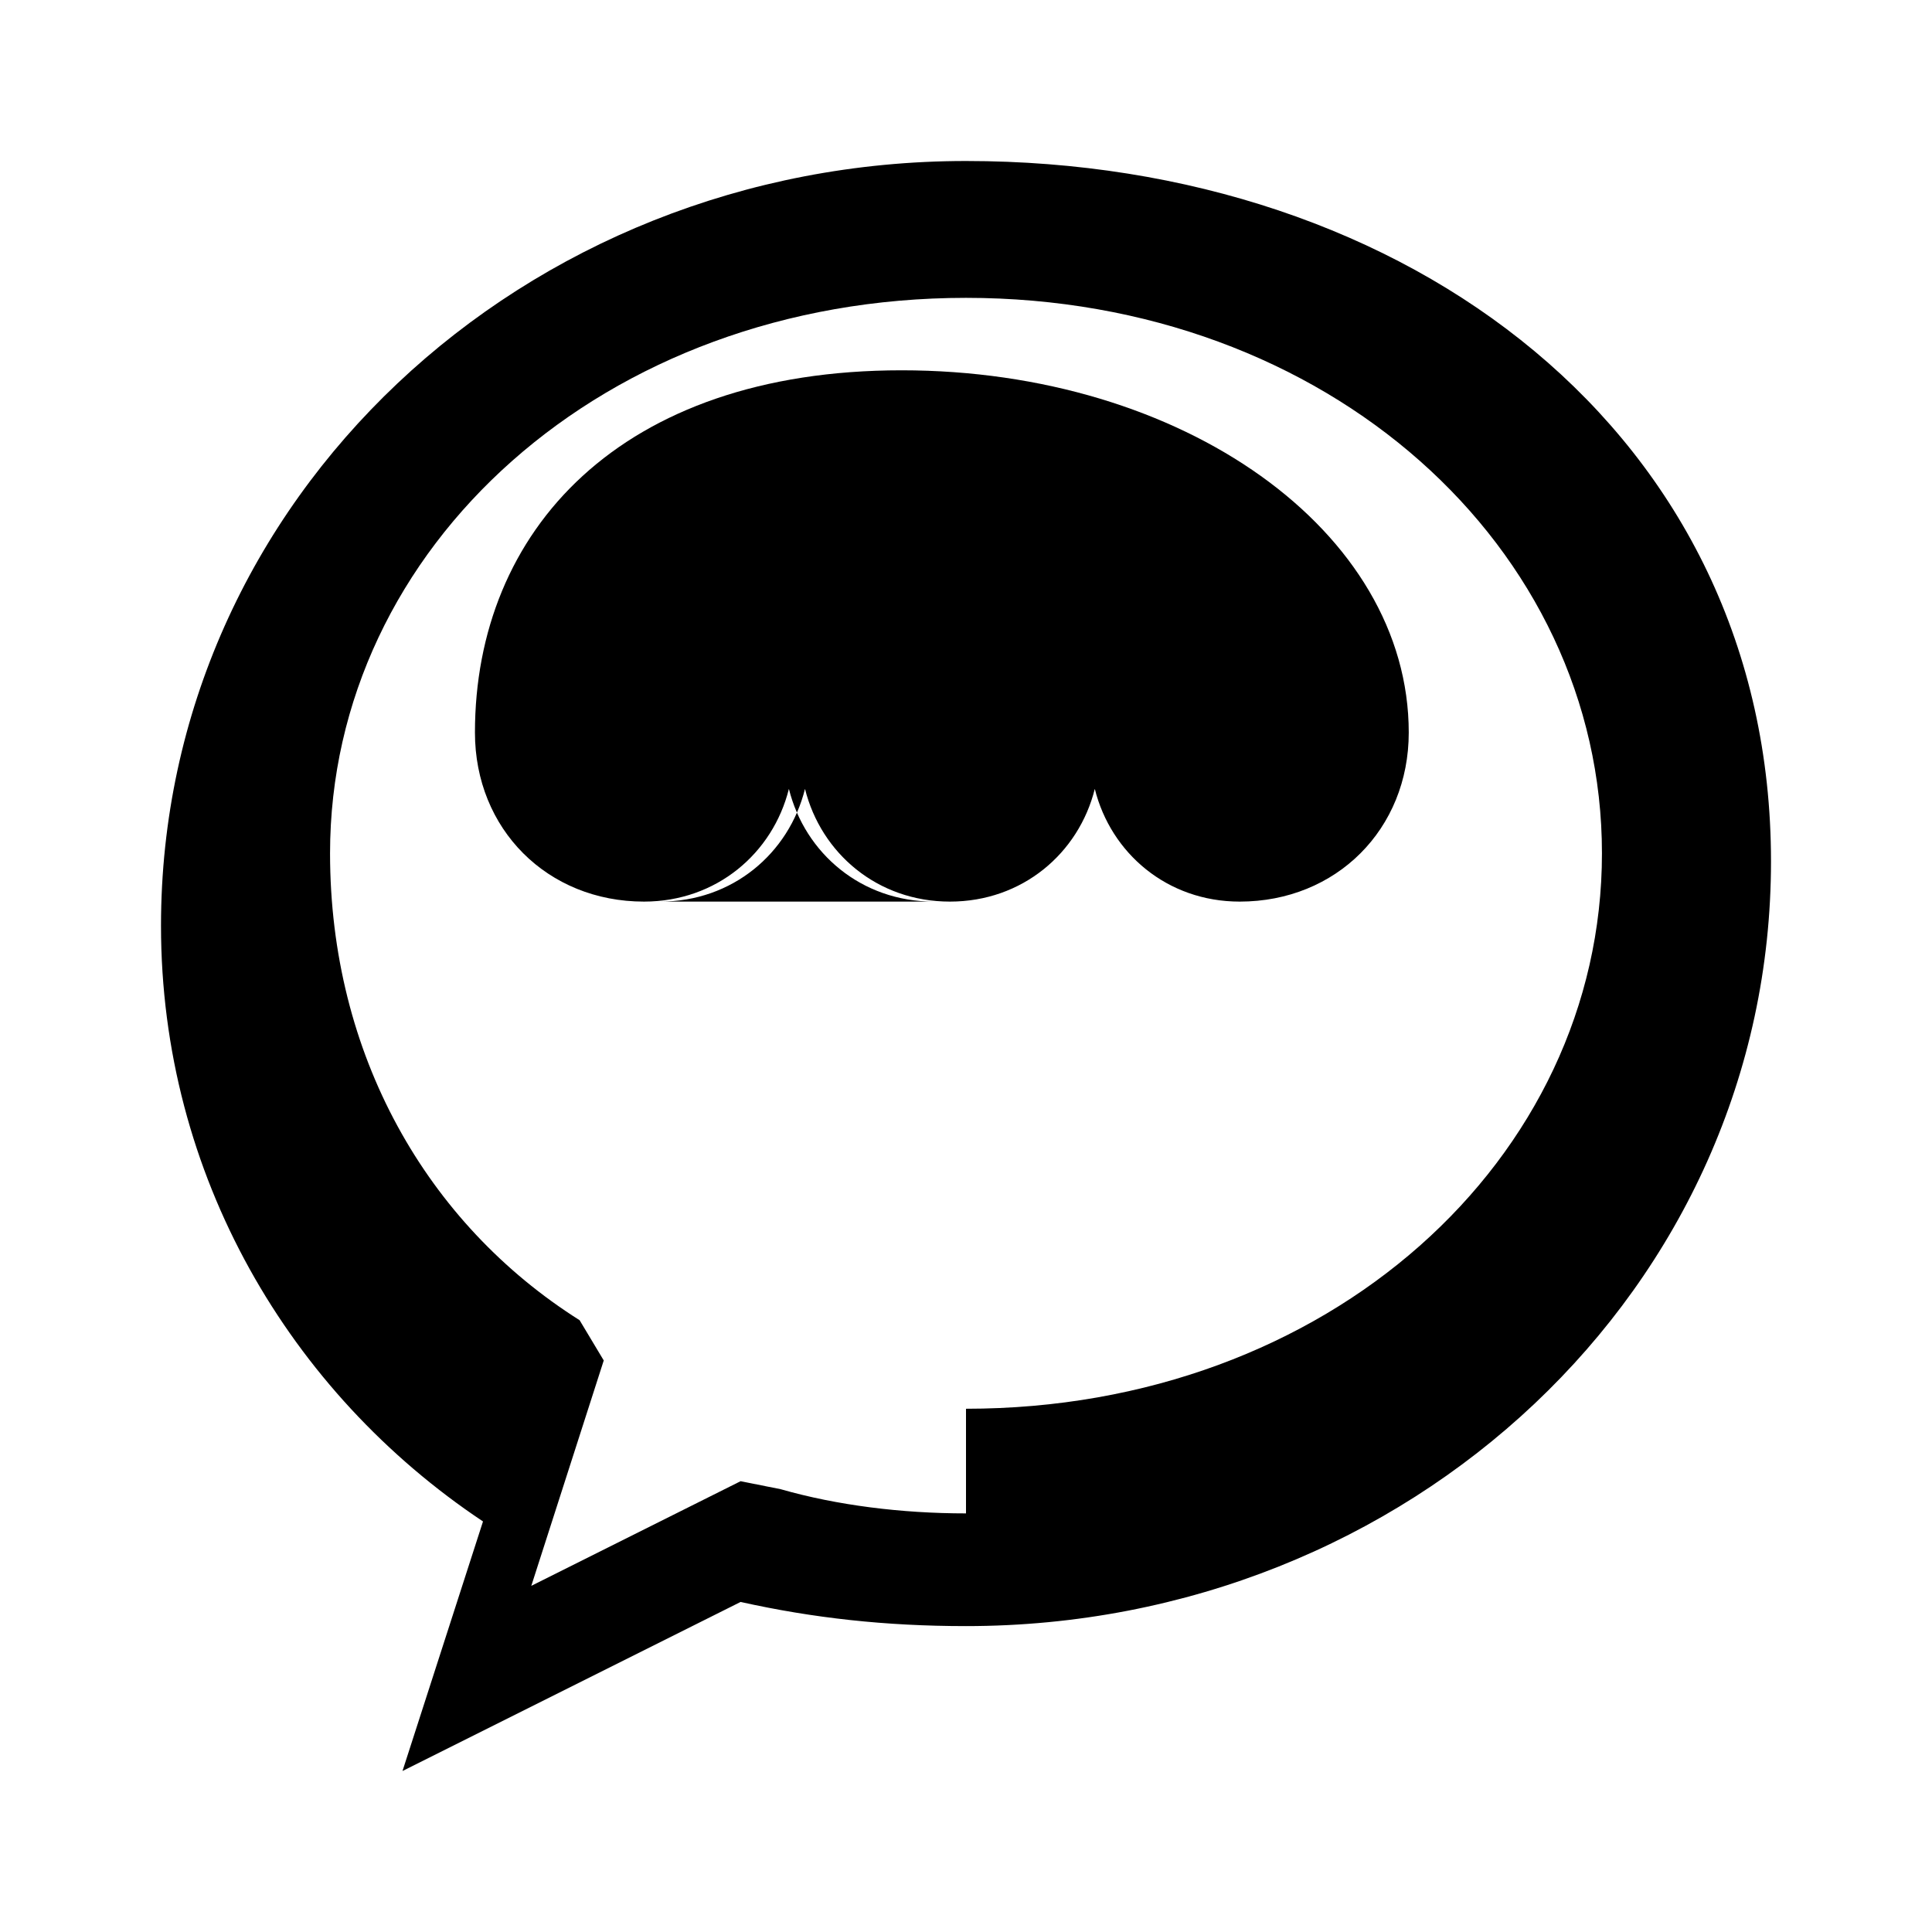
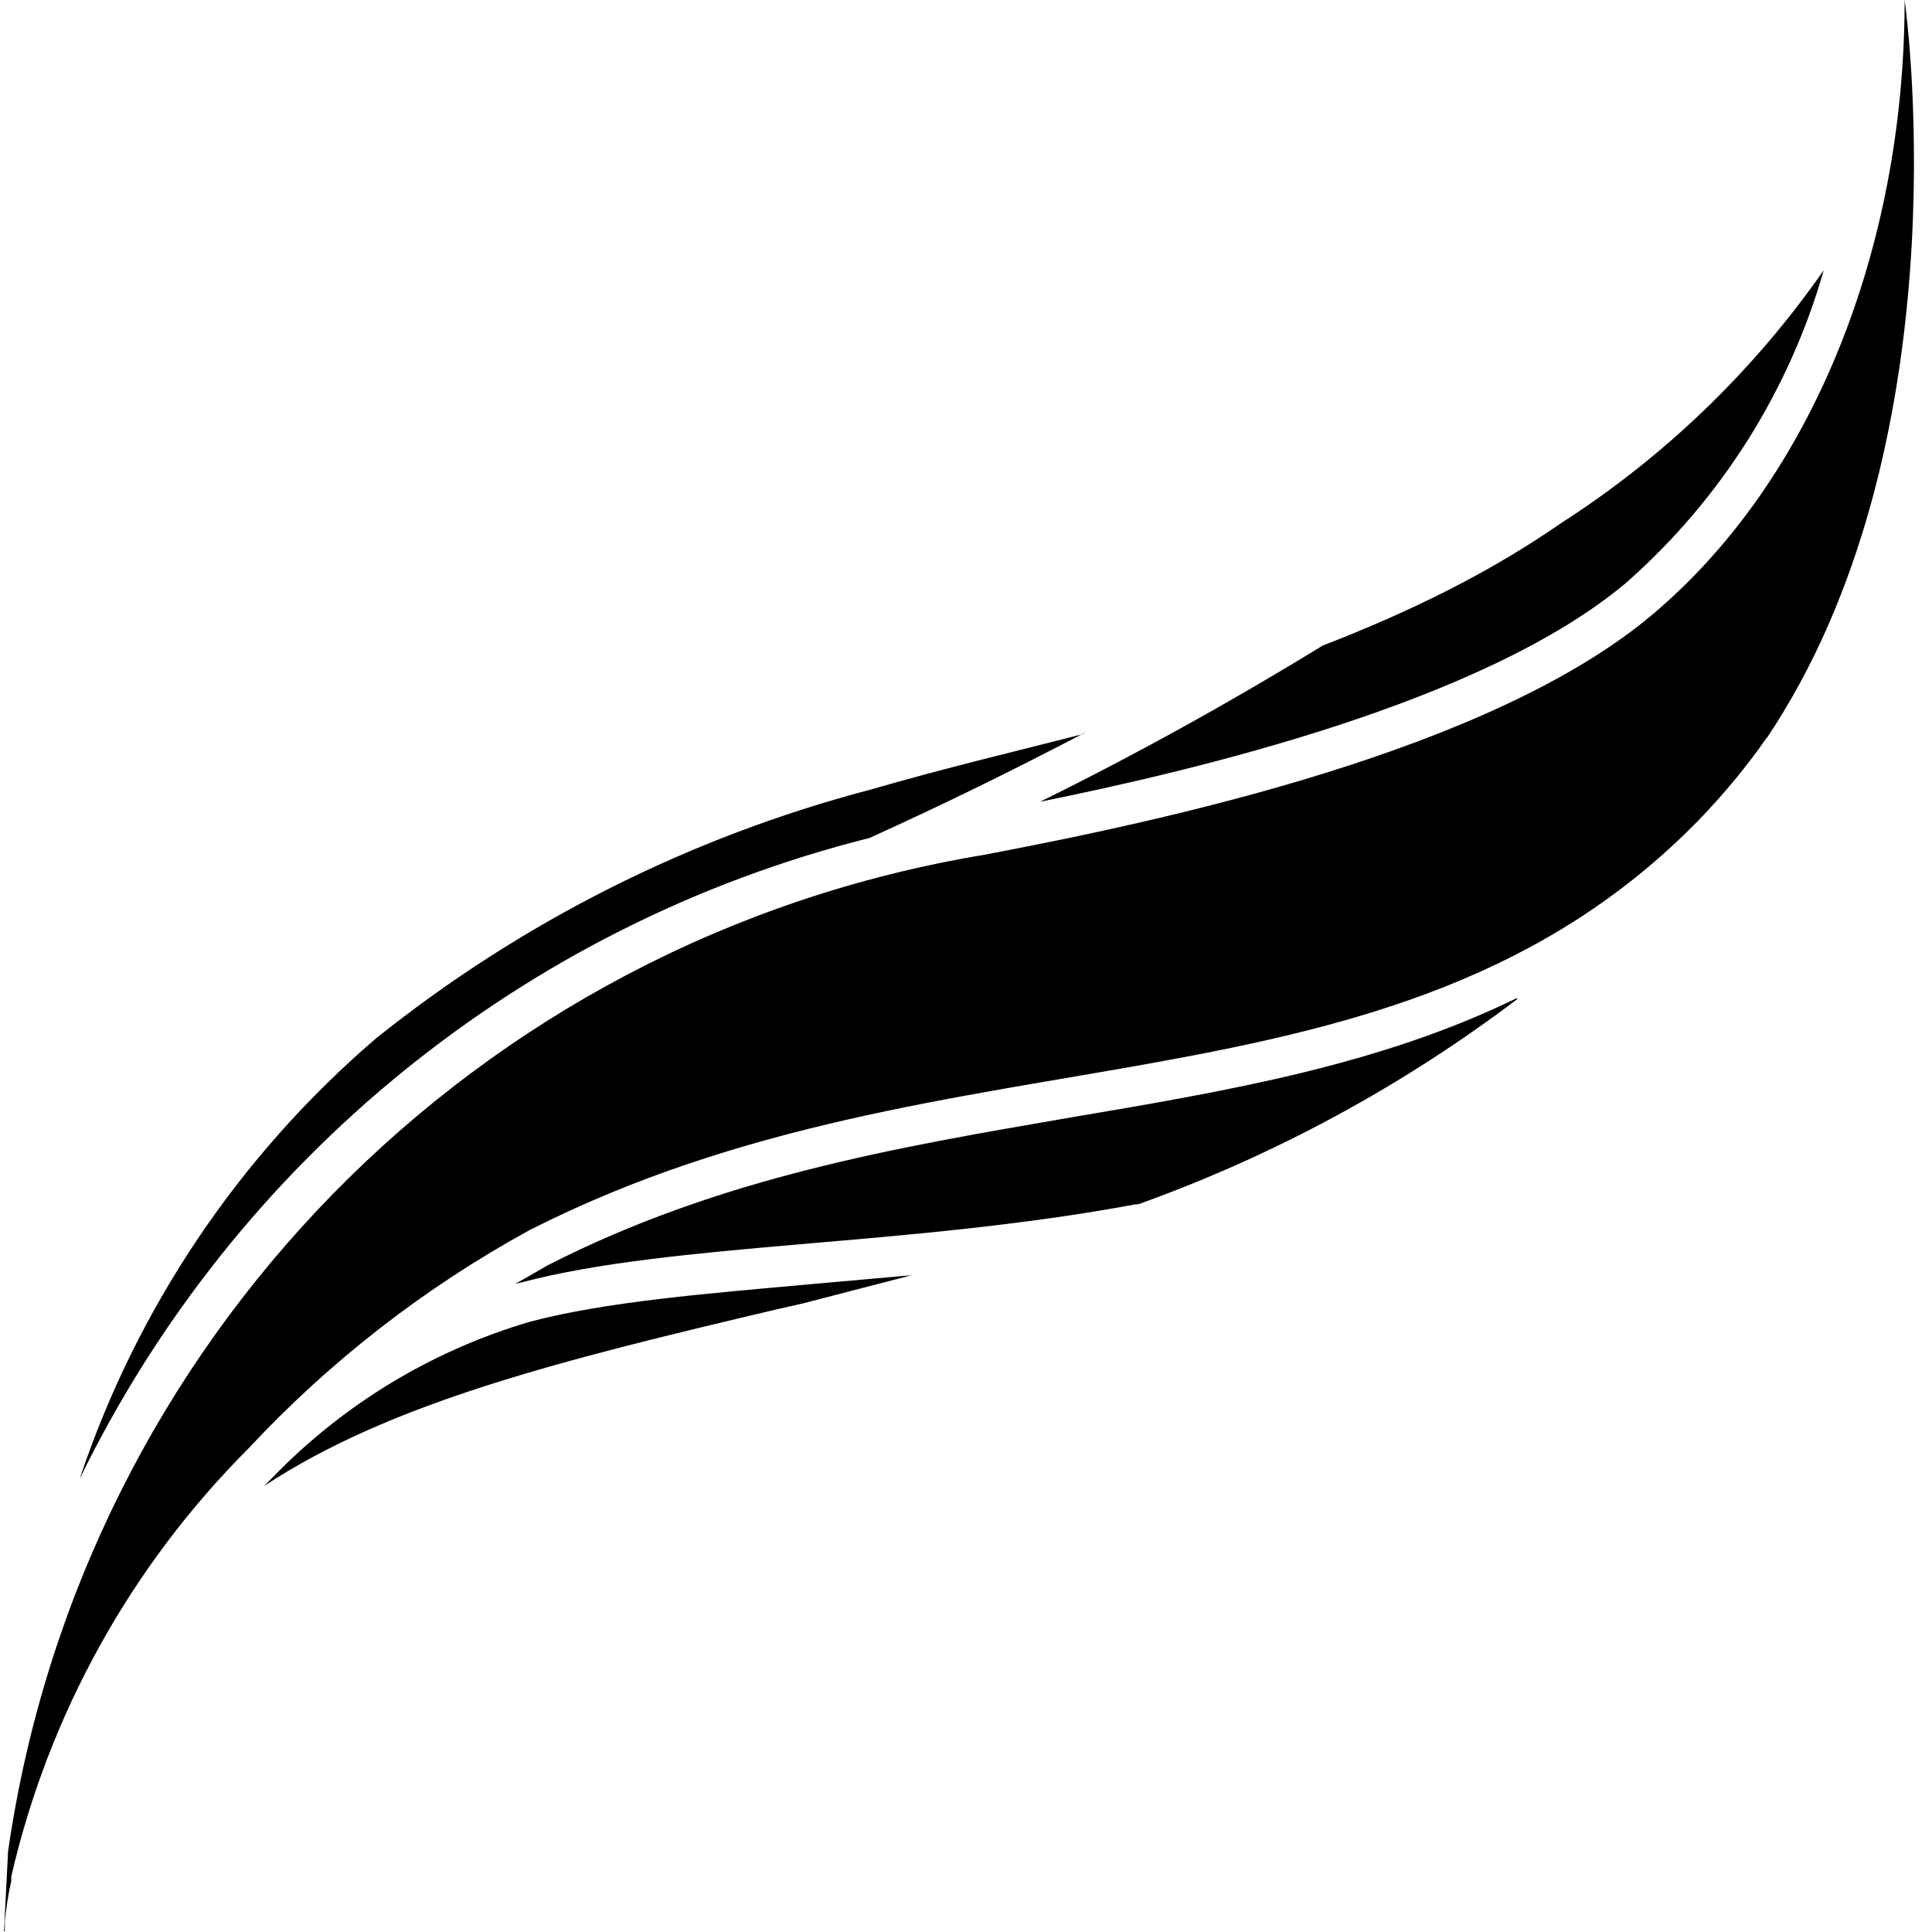
- <svg xmlns="http://www.w3.org/2000/svg" viewBox="0 0 24 24" aria-hidden="true">
-   <path fill="currentColor" d="M12 2C6.5 2 2 6.2 2 11.5c0 3.1 1.6 5.8 4 7.4L5 22l4.2-2.1c.9.2 1.8.3 2.8.3 5.5 0 10-4.2 10-9.5S17.5 2 12 2zm0 16.8c-.8 0-1.6-.1-2.3-.3l-.5-.1-2.6 1.3.9-2.8-.3-.5c-1.9-1.2-3.1-3.3-3.1-5.8 0-3.8 3.4-6.9 7.9-6.9s7.9 3.1 7.9 6.9-3.4 6.9-7.9 6.9z" />
-   <path fill="currentColor" d="M8.2 11.2c.9 0 1.6-.6 1.8-1.4.2.8.9 1.4 1.8 1.4s1.6-.6 1.8-1.4c.2.8.9 1.4 1.8 1.4 1.2 0 2.1-.9 2.1-2.1 0-2.5-2.8-4.5-6.3-4.5S5.9 6.6 5.9 9.1c0 1.2.9 2.1 2.1 2.1.9 0 1.6-.6 1.8-1.4.2.8.9 1.4 1.8 1.4z" />
+ <svg xmlns="http://www.w3.org/2000/svg" role="img" viewBox="0 0 24 24">
+   <path d="m11.33 15.84-1.35.35-.31.07c-2.71.64-4.81 1.16-6.39 2.2l.1-.1a7.32 7.32 0 0 1 3.2-1.94c.94-.25 2.19-.35 3.52-.47l1.24-.11m2.11-6.72c-.82.21-1.71.42-2.64.69a16.54 16.54 0 0 0-6.14 3.09 12.37 12.37 0 0 0-3.68 5.47 14.97 14.97 0 0 1 9.81-7.96c.93-.42 1.82-.86 2.68-1.31m5.36 3.3c-1.7.83-3.58 1.15-5.53 1.48-2.15.37-4.36.74-6.51 1.84l-.4.23.08-.02c1.9-.5 4.79-.44 7.63-.97h.03a17.7 17.7 0 0 0 4.71-2.55m3.81-9.06a11.66 11.66 0 0 1-3.27 3.15c-.88.61-1.85 1.09-2.96 1.52a43.57 43.57 0 0 1-3.51 1.94c1.92-.39 5.51-1.23 7.28-2.72a8.16 8.16 0 0 0 2.46-3.9m-.71 5.82c-.25.36-.54.71-.86 1.04-3.79 3.87-9.27 2.42-14.51 5.08A13.9 13.9 0 0 0 3.08 18a11.03 11.03 0 0 0-2.94 5.31v.06c-.04.16-.06.33-.08.49v.13H.05L.1 23a14.67 14.67 0 0 1 12.12-12.38c2.26-.43 6.29-1.29 8.3-2.98 2-1.68 3.13-4.56 3.14-7.6V0c.05.35.7 5.58-1.72 9.18Z" />
</svg>
